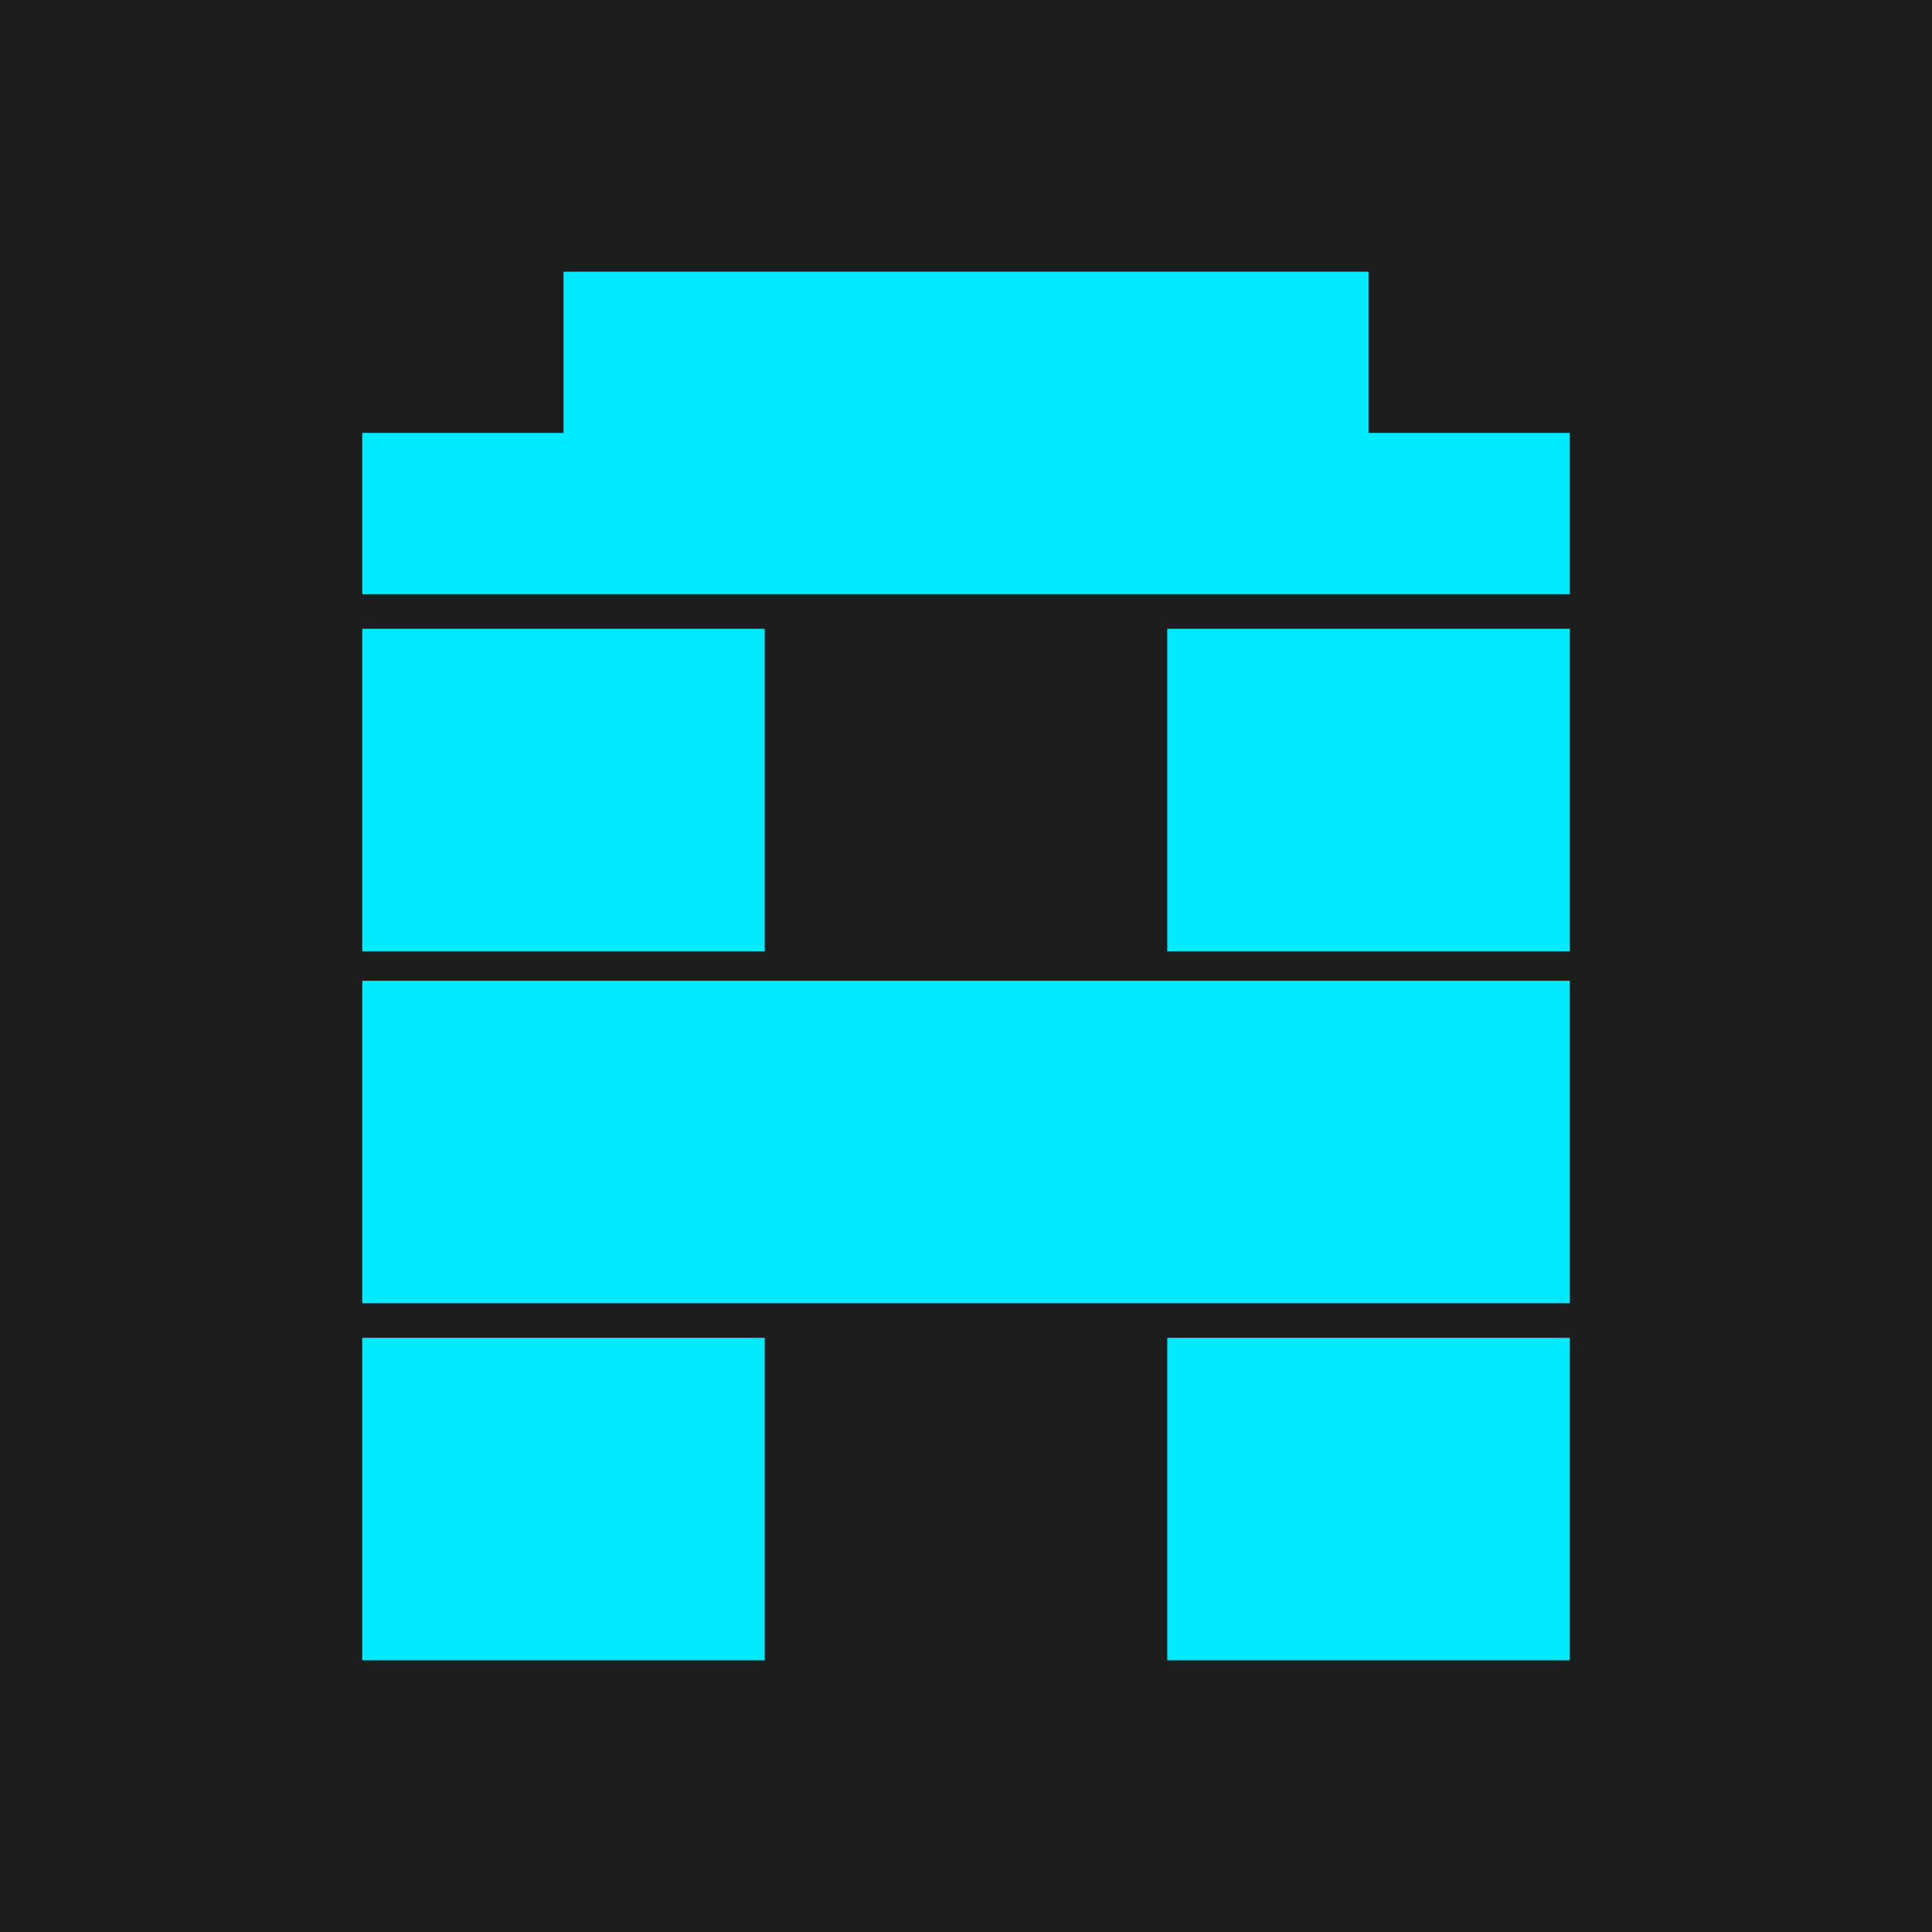
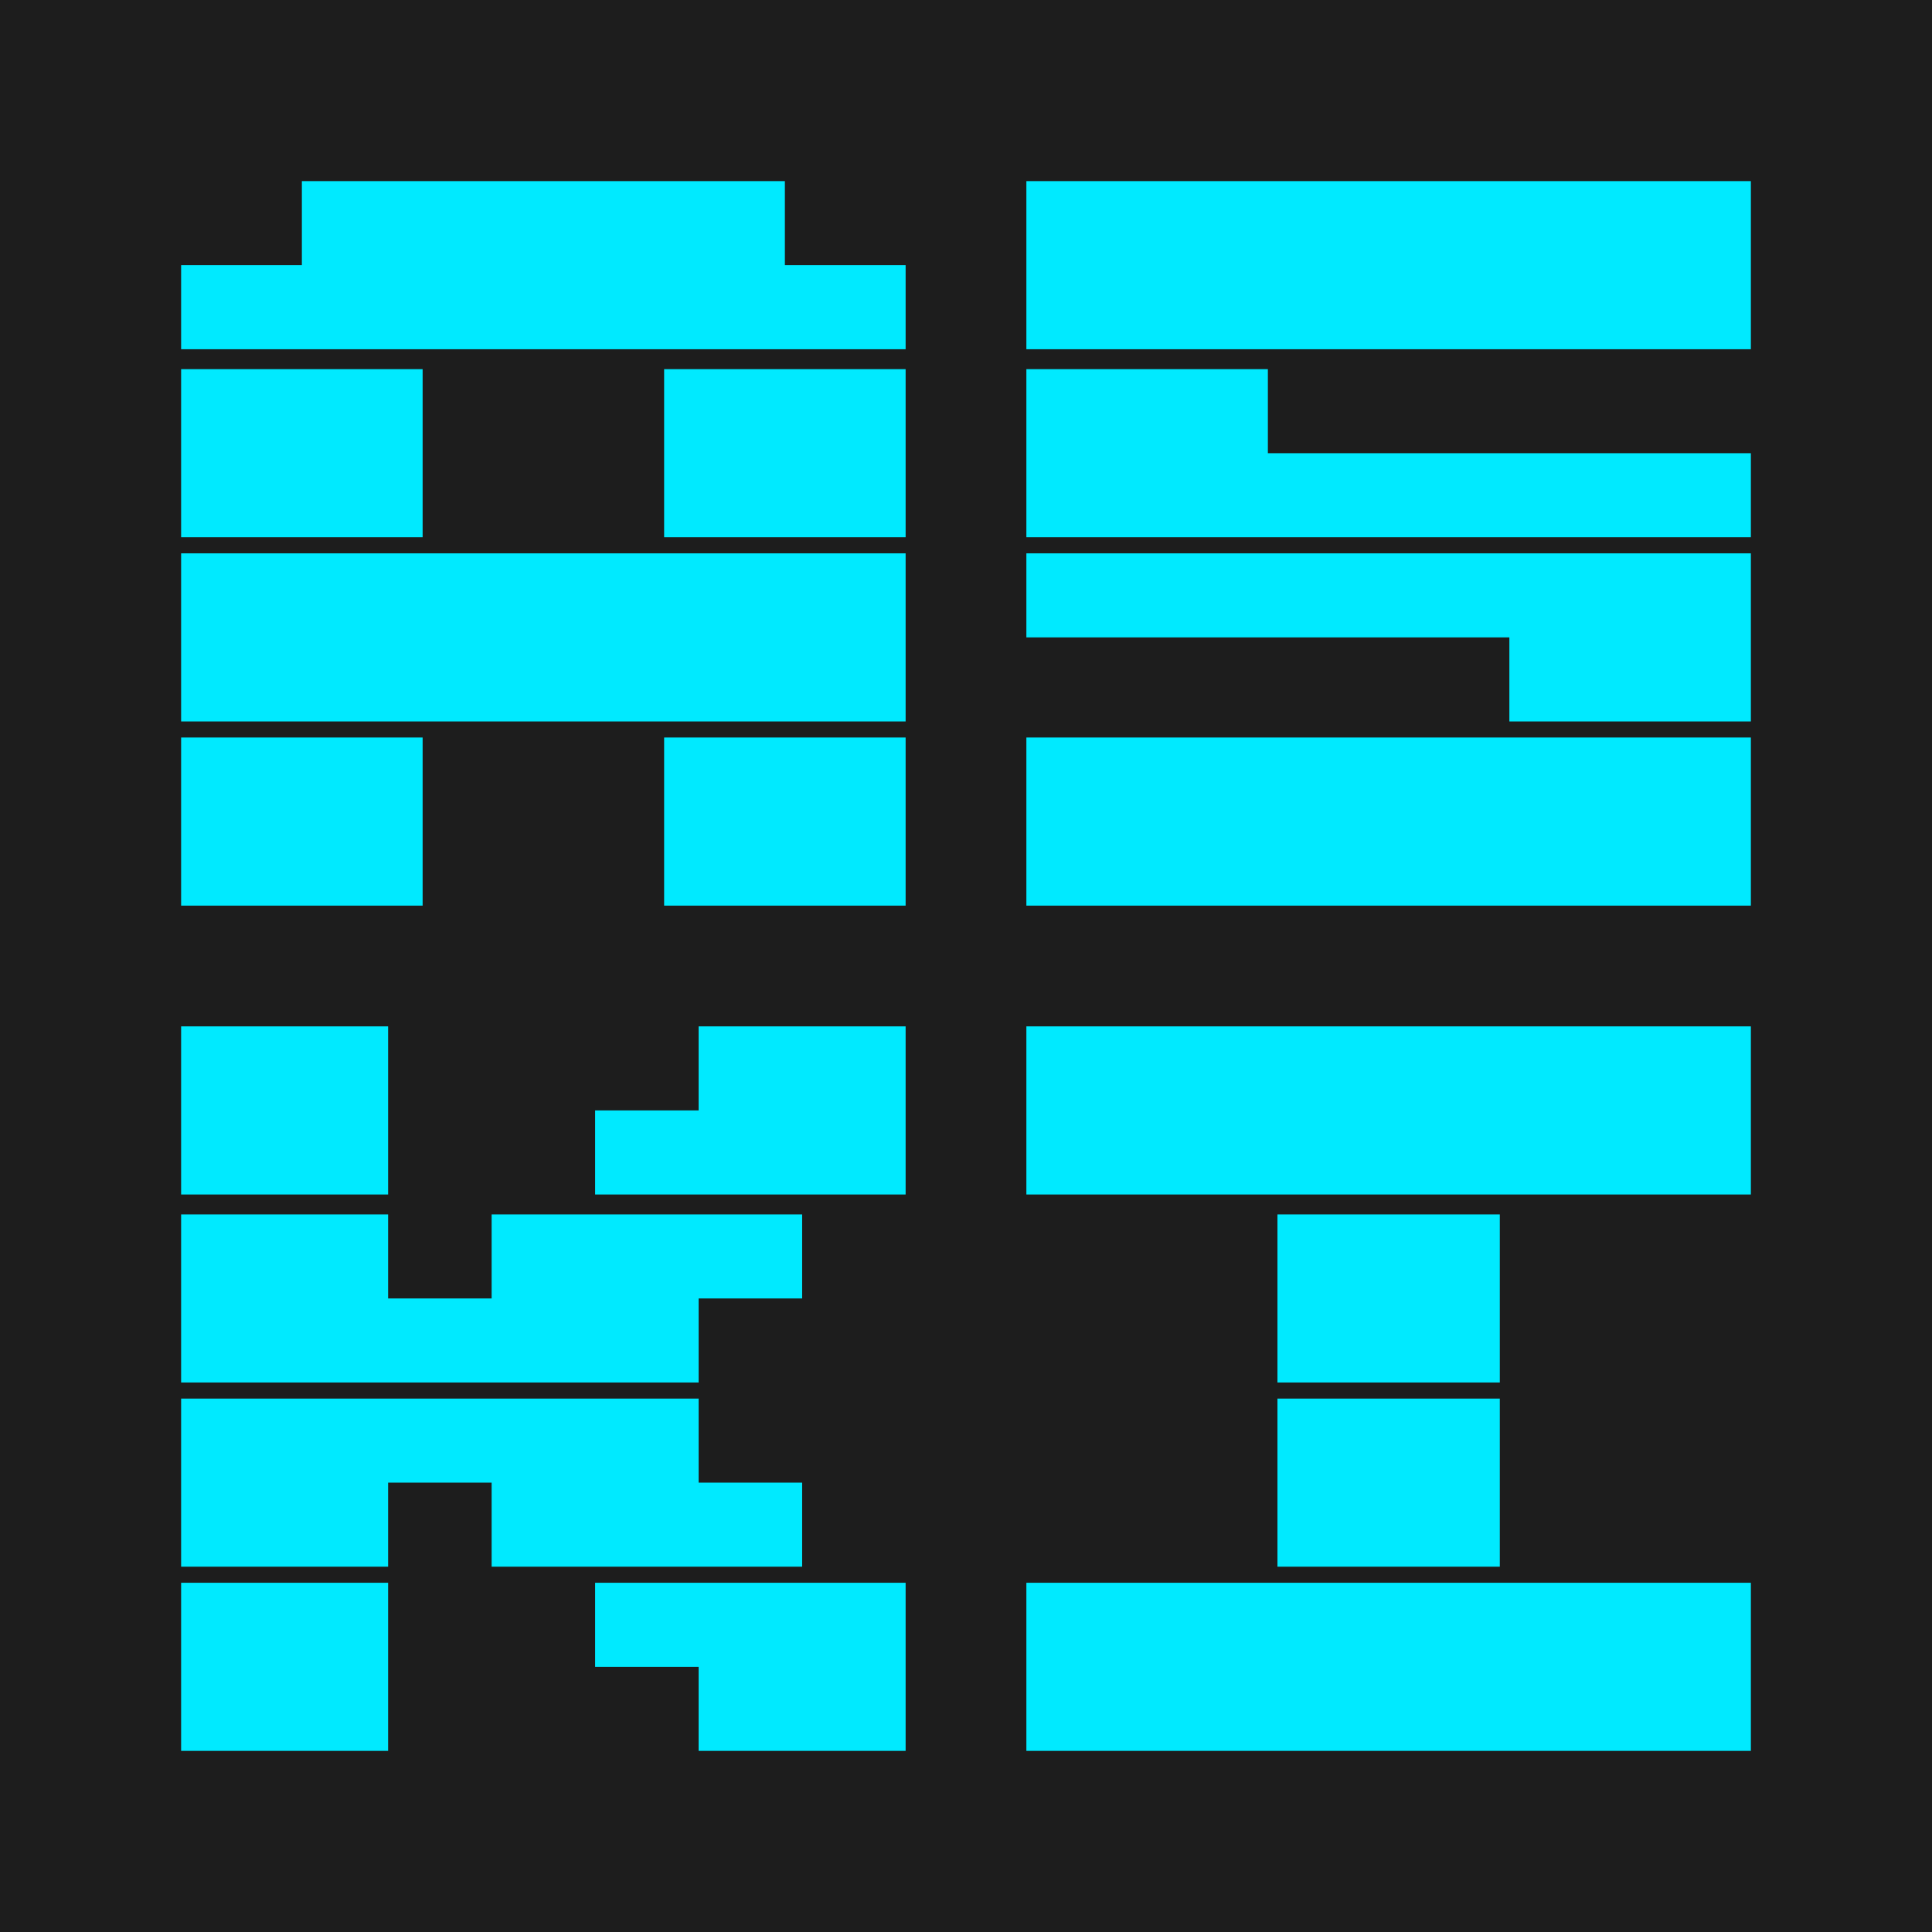
<svg xmlns="http://www.w3.org/2000/svg" width="64" height="64" viewBox="0 0 64 64">
  <rect width="64" height="64" fill="#1D1D1D" />
  <g fill="#00EAFF">
-     <path d="M25.333 55H12V44.317h13.333V55Z" />
-     <path d="M52 55H38.667V44.317H52V55Z" />
-     <path d="M52 43.171H12V32.489h40v10.683Z" />
-     <path d="M25.333 31.512H12V20.829h13.333v10.683Z" />
-     <path d="M52 31.512H38.667V20.829H52v10.683Z" />
-     <path d="M45.333 14.341H52v5.341H12v-5.341h6.667V9h26.667v5.341Z" />
+     <path d="M14 30H6V24.431H14V30Z" />
+     <path d="M30 30H22V24.431H30V30Z" />
+     <path d="M58 30H34V24.431H58V30Z" />
+     <path d="M30 23.899H6V18.33H30V23.899Z" />
+     <path d="M58 23.899H50V21.114H34V18.33H58V23.899Z" />
+     <path d="M14 17.797H6V12.229H14V17.797Z" />
+     <path d="M30 17.797H22V12.229H30V17.797Z" />
+     <path d="M42 15.013H58V17.797H34V12.229H42V15.013Z" />
+     <path d="M26 8.784H30V11.569H6V8.784H10V6H26V8.784Z" />
+     <path d="M58 11.569H34V6H58V11.569Z" />
+     <path d="M12.857 58H6V52.431H12.857V58Z" />
+     <path d="M30 58H23.143V55.216H19.714V52.431H30V58Z" />
+     <path d="M58 52.431V58H34V52.431H58Z" />
+     <path d="M23.143 49.114H26.572V51.899H16.286V49.114H12.857V51.899H6V46.33H23.143V49.114Z" />
+     <path d="M49.683 51.899H42.317V46.33H49.683V51.899Z" />
+     <path d="M12.857 43.013H16.286V40.229H26.572V43.013H23.143V45.797H6V40.229H12.857V43.013Z" />
+     <path d="M49.683 45.797H42.317V40.229H49.683V45.797Z" />
+     <path d="M12.857 39.569H6V34H12.857V39.569Z" />
+     <path d="M30 39.569H19.714V36.784H23.143V34H30V39.569Z" />
+     <path d="M58 39.569H34V34H58V39.569Z" />
  </g>
</svg>
